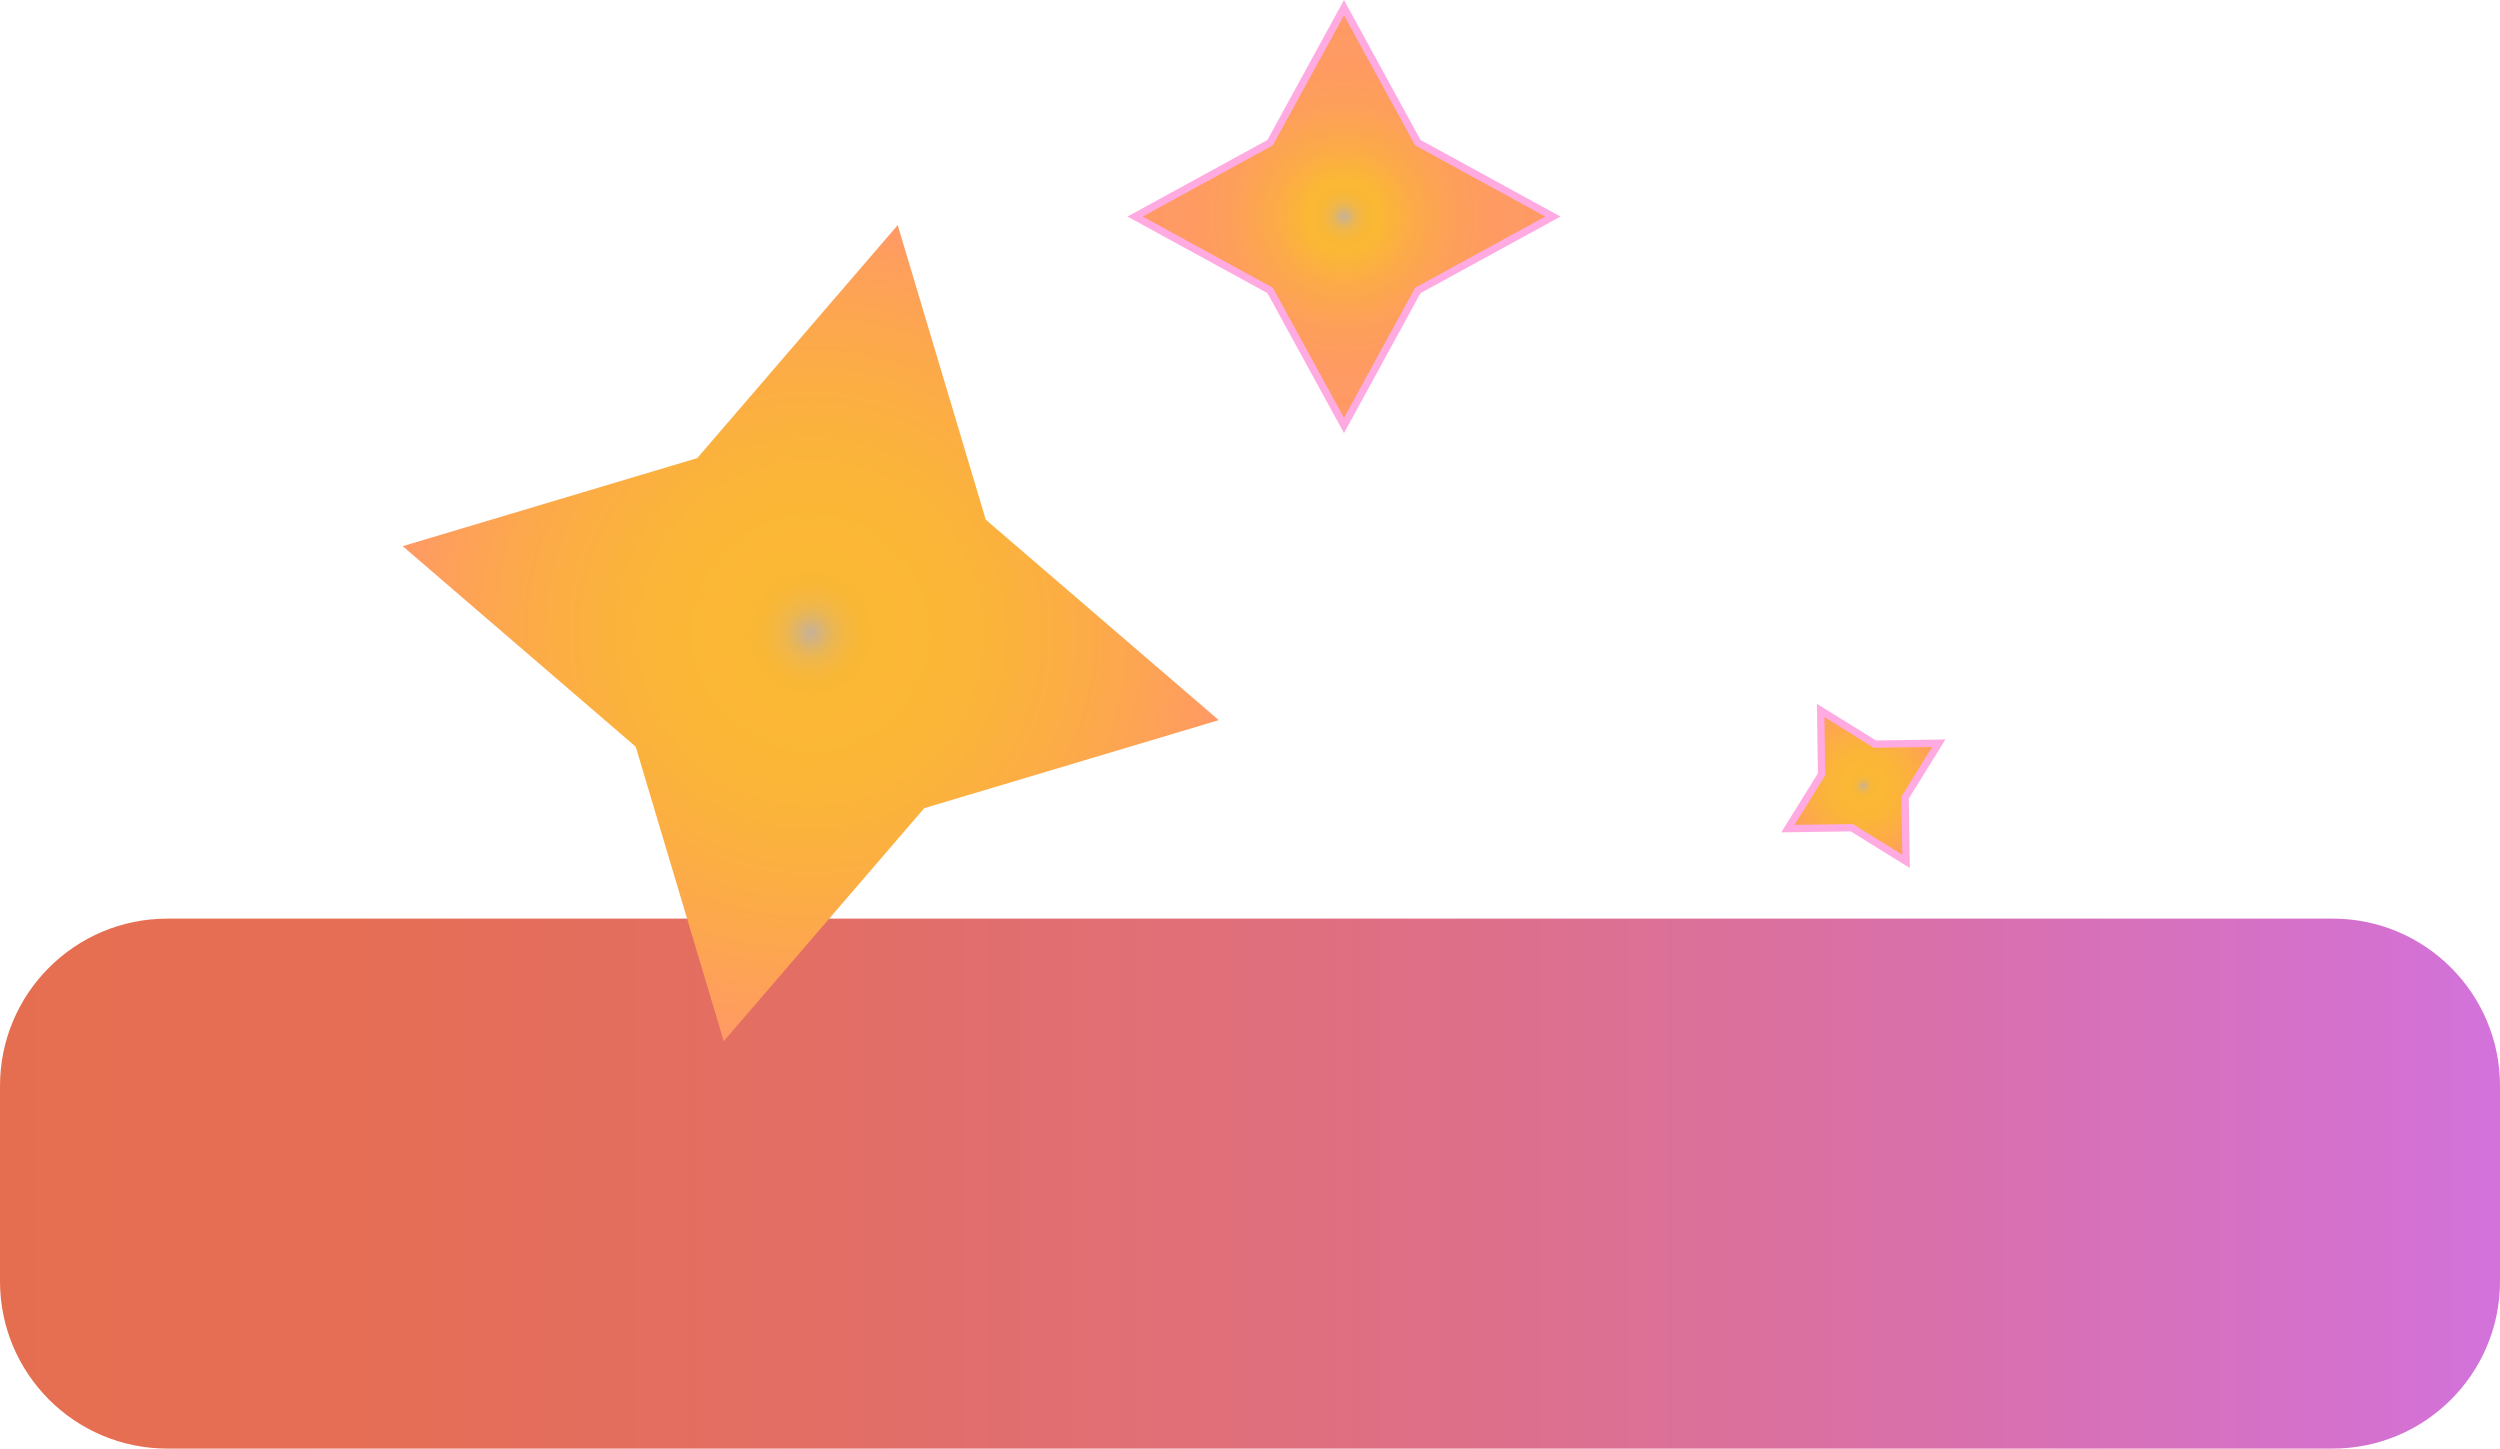
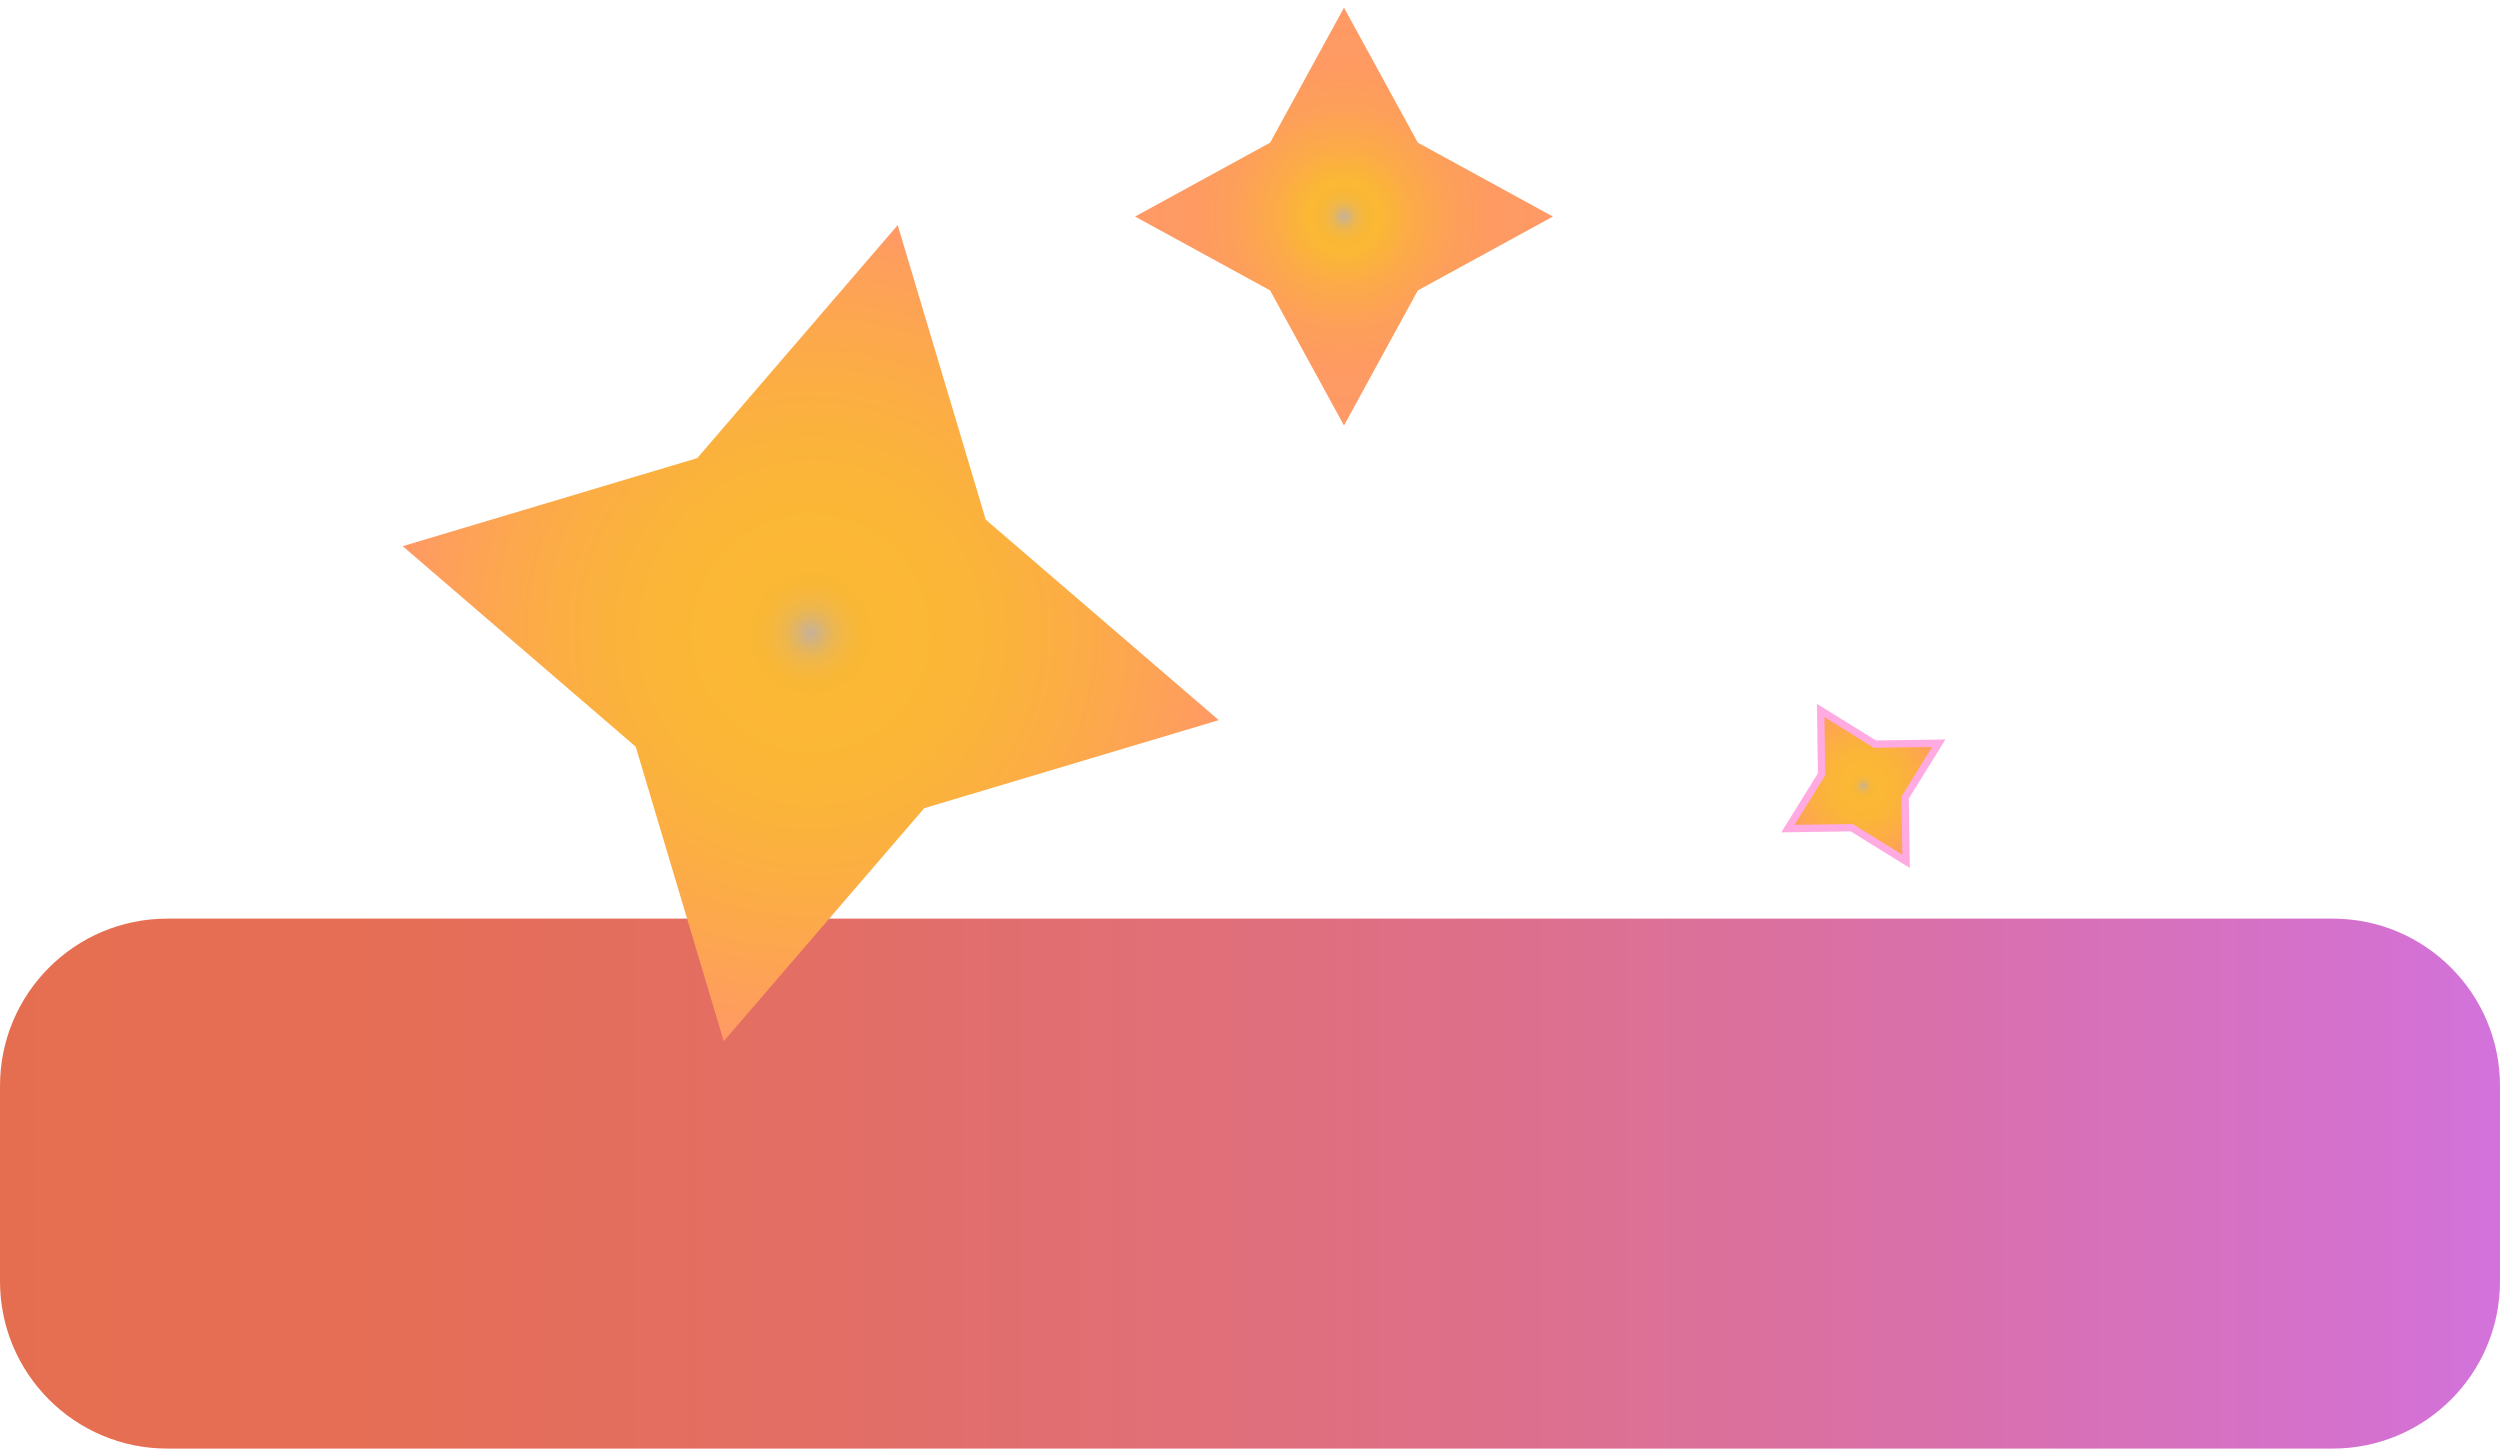
<svg xmlns="http://www.w3.org/2000/svg" xmlns:xlink="http://www.w3.org/1999/xlink" id="a" data-name="图层 1" viewBox="0 0 1024 593.34">
  <defs>
    <linearGradient id="b" x1="0" y1="484.8" x2="1024" y2="484.8" gradientUnits="userSpaceOnUse">
      <stop offset="0" stop-color="#e66e50" />
      <stop offset=".14" stop-color="#e56e55" />
      <stop offset=".32" stop-color="#e36e64" />
      <stop offset=".52" stop-color="#df6f7e" />
      <stop offset=".73" stop-color="#da70a2" />
      <stop offset=".95" stop-color="#d471cf" />
      <stop offset="1" stop-color="#d372db" />
    </linearGradient>
    <radialGradient id="c" cx="330.82" cy="256.88" fx="330.82" fy="256.88" r="170.89" gradientTransform="translate(62.08 -60.87) rotate(12.03)" gradientUnits="userSpaceOnUse">
      <stop offset="0" stop-color="#c7b299" />
      <stop offset=".02" stop-color="#d4b37e" />
      <stop offset=".04" stop-color="#e2b563" />
      <stop offset=".06" stop-color="#edb64e" />
      <stop offset=".09" stop-color="#f5b73f" />
      <stop offset=".12" stop-color="#f9b736" />
      <stop offset=".17" stop-color="#fbb834" />
      <stop offset=".4" stop-color="#fbb538" />
      <stop offset=".65" stop-color="#fcac46" />
      <stop offset=".92" stop-color="#fe9e5d" />
      <stop offset="1" stop-color="#f96" />
    </radialGradient>
    <radialGradient id="d" cx="550.5" cy="88.7" fx="550.5" fy="88.7" r="85.57" gradientTransform="translate(0 0)" gradientUnits="userSpaceOnUse">
      <stop offset="0" stop-color="#c7b299" />
      <stop offset=".02" stop-color="#d4b37e" />
      <stop offset=".04" stop-color="#e2b563" />
      <stop offset=".06" stop-color="#edb64e" />
      <stop offset=".09" stop-color="#f5b73f" />
      <stop offset=".12" stop-color="#f9b736" />
      <stop offset=".17" stop-color="#fbb834" />
      <stop offset=".34" stop-color="#fcaa49" />
      <stop offset=".52" stop-color="#fda059" />
      <stop offset=".73" stop-color="#fe9a62" />
      <stop offset="1" stop-color="#f96" />
    </radialGradient>
    <radialGradient id="e" cx="733.96" cy="284.68" fx="733.96" fy="284.68" r="35.52" gradientTransform="translate(649.53 -457.07) rotate(60.5)" xlink:href="#c" />
  </defs>
  <rect y="376.27" width="1024" height="217.07" rx="68.52" ry="68.52" style="fill: url(#b);" />
  <polygon points="367.7 92.2 403.76 212.85 499.21 294.97 378.57 331.03 296.44 426.48 260.38 305.84 164.93 223.71 285.58 187.65 367.7 92.2" style="fill: url(#c);" />
-   <polygon points="550.5 3.13 580.75 58.44 636.07 88.7 580.75 118.95 550.5 174.27 520.24 118.95 464.92 88.7 520.24 58.44 550.5 3.13" style="fill: url(#d); stroke: #ffabe2; stroke-miterlimit: 10; stroke-width: 3px;" />
+   <polygon points="550.5 3.13 580.75 58.44 636.07 88.7 580.75 118.95 550.5 174.27 520.24 118.95 464.92 88.7 520.24 58.44 550.5 3.13" style="fill: url(#d);" />
  <polygon points="794.14 304.42 780.35 326.66 780.72 352.82 758.49 339.03 732.32 339.4 746.12 317.17 745.74 291 767.98 304.8 794.14 304.42" style="fill: url(#e); stroke: #ffabe2; stroke-miterlimit: 10; stroke-width: 3px;" />
</svg>
